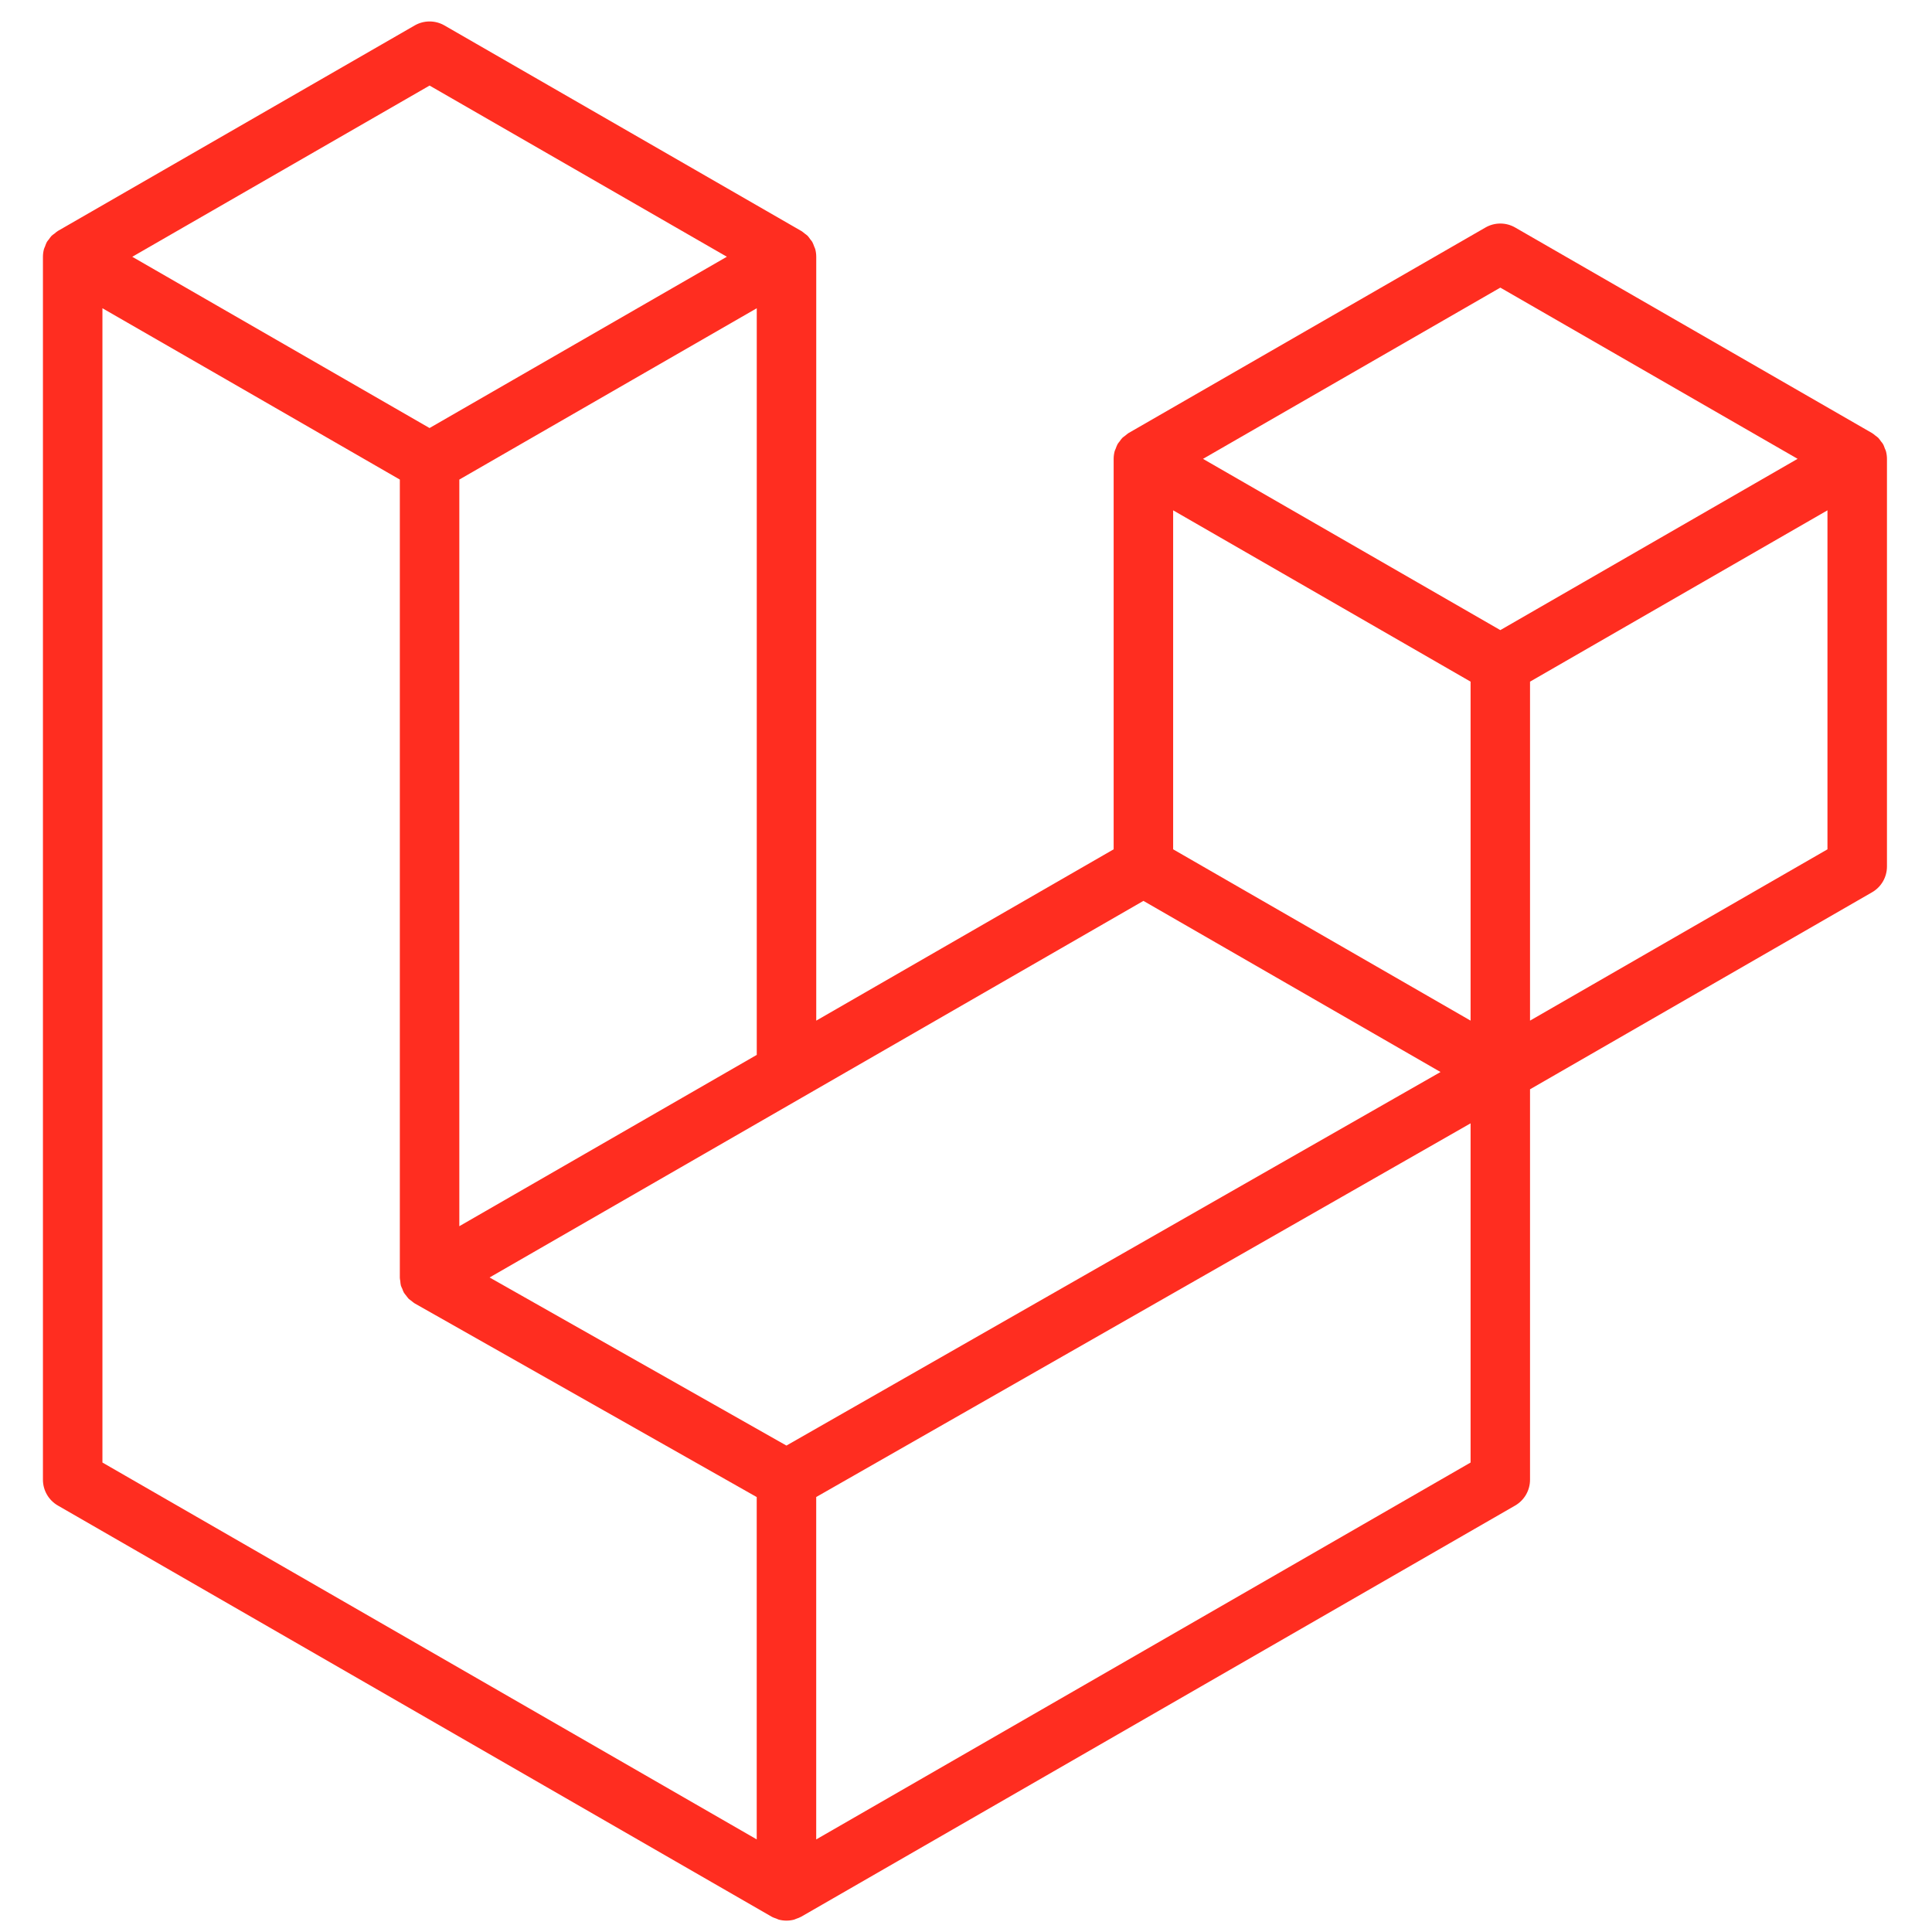
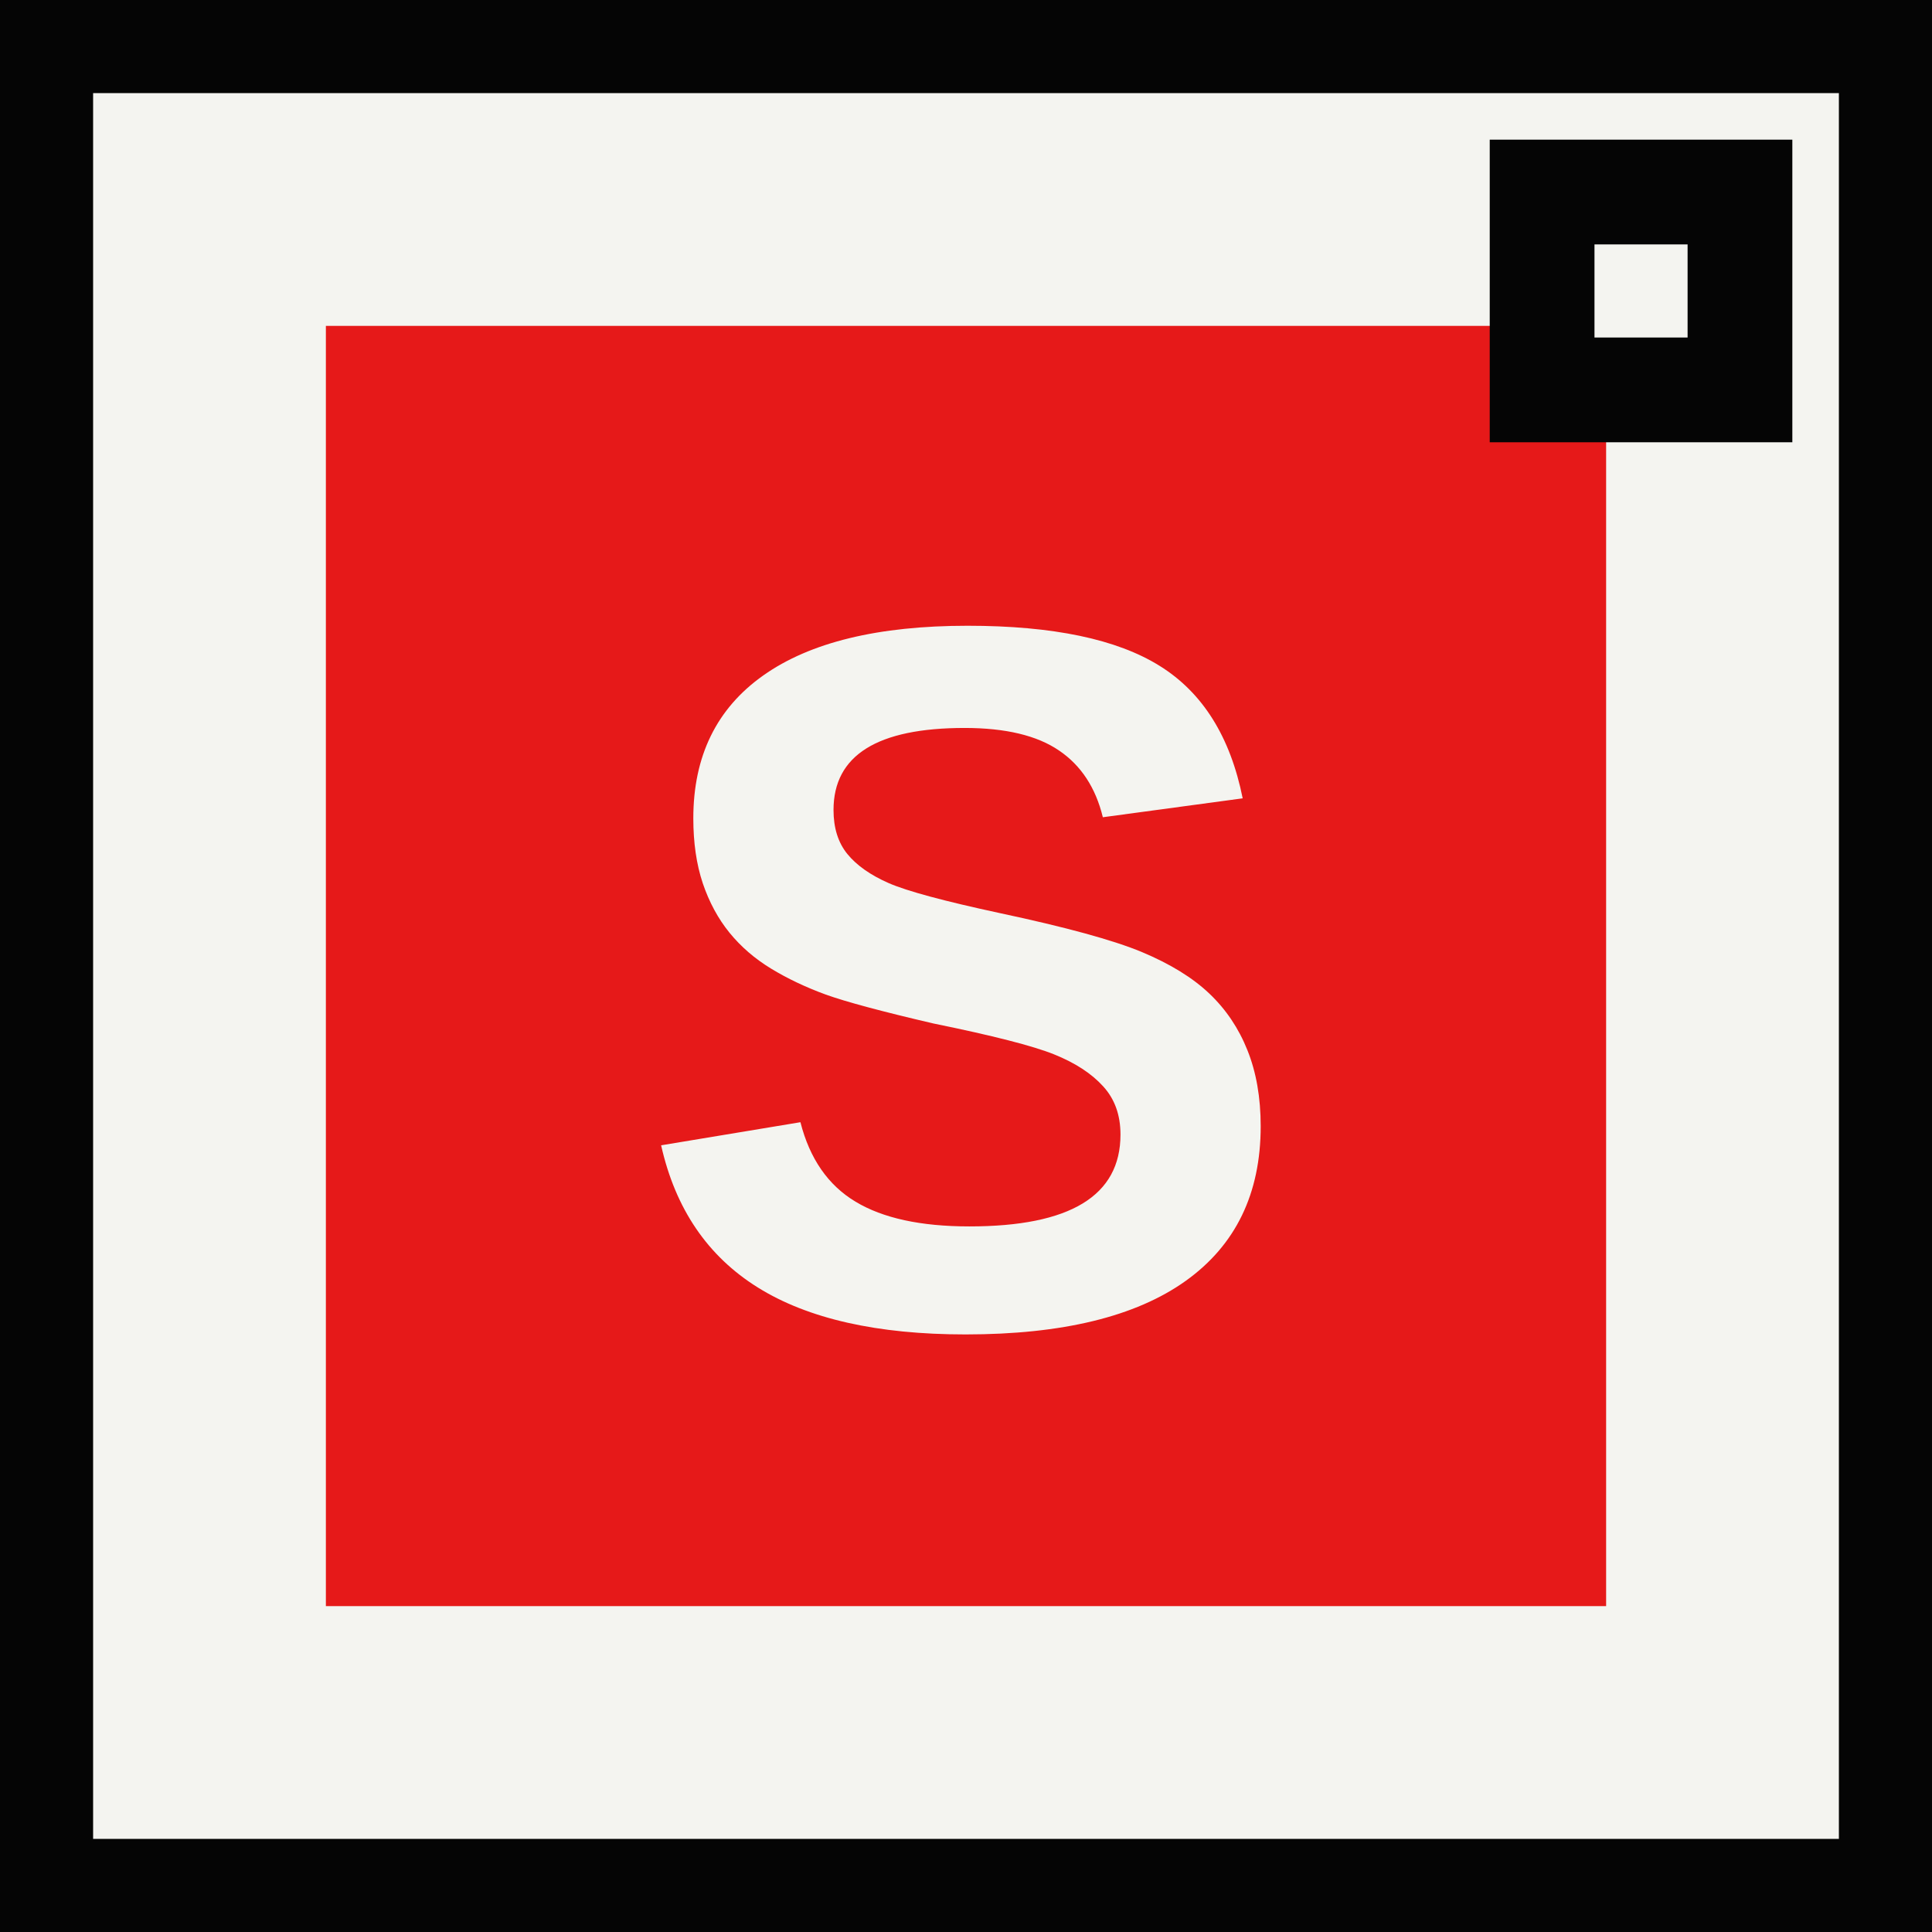
- <svg xmlns="http://www.w3.org/2000/svg" width="166" height="166" viewBox="0 0 166 166" fill="none">
-   <path fill-rule="evenodd" clip-rule="evenodd" d="M162.041 38.759C162.099 38.977 162.129 39.201 162.13 39.426V74.452C162.13 74.902 162.011 75.344 161.786 75.733C161.561 76.122 161.237 76.444 160.847 76.668L131.462 93.594V127.141C131.462 128.054 130.977 128.897 130.186 129.357L68.847 164.683C68.707 164.763 68.554 164.814 68.401 164.868C68.343 164.887 68.289 164.922 68.228 164.938C67.8 165.051 67.349 165.051 66.92 164.938C66.85 164.919 66.786 164.881 66.719 164.855C66.579 164.804 66.432 164.76 66.298 164.683L4.972 129.357C4.583 129.133 4.259 128.81 4.034 128.421C3.808 128.032 3.69 127.591 3.689 127.141L3.689 22.063C3.689 21.834 3.721 21.61 3.779 21.393C3.798 21.32 3.843 21.253 3.868 21.179C3.916 21.045 3.961 20.908 4.031 20.783C4.079 20.7 4.149 20.633 4.206 20.557C4.28 20.454 4.347 20.349 4.433 20.26C4.506 20.186 4.602 20.132 4.685 20.068C4.778 19.992 4.861 19.909 4.966 19.848L35.633 2.185C36.022 1.961 36.462 1.844 36.91 1.844C37.358 1.844 37.798 1.961 38.186 2.185L68.851 19.848H68.857C68.959 19.912 69.045 19.992 69.138 20.065C69.221 20.129 69.313 20.186 69.387 20.257C69.476 20.349 69.54 20.454 69.616 20.557C69.671 20.633 69.744 20.7 69.789 20.783C69.862 20.911 69.904 21.045 69.955 21.179C69.98 21.253 70.025 21.32 70.044 21.396C70.103 21.614 70.133 21.838 70.133 22.063V87.694L95.686 72.974V39.423C95.686 39.2 95.718 38.973 95.775 38.759C95.798 38.683 95.839 38.615 95.865 38.542C95.916 38.408 95.96 38.271 96.031 38.146C96.079 38.063 96.149 37.996 96.203 37.92C96.279 37.818 96.343 37.712 96.433 37.623C96.506 37.549 96.599 37.495 96.681 37.431C96.777 37.355 96.86 37.272 96.962 37.211L127.633 19.548C128.021 19.324 128.461 19.206 128.91 19.206C129.358 19.206 129.798 19.324 130.186 19.548L160.85 37.211C160.959 37.275 161.042 37.355 161.137 37.428C161.217 37.492 161.31 37.549 161.383 37.62C161.473 37.712 161.536 37.818 161.613 37.92C161.67 37.996 161.741 38.063 161.785 38.146C161.859 38.271 161.9 38.408 161.951 38.542C161.98 38.615 162.021 38.683 162.041 38.759ZM157.018 72.974V43.848L146.287 50.028L131.462 58.568V87.694L157.021 72.974H157.018ZM126.354 125.663V96.518L111.771 104.85L70.13 128.626V158.046L126.354 125.663ZM8.801 26.485V125.663L65.018 158.043V128.629L35.649 112L35.64 111.994L35.627 111.988C35.528 111.93 35.445 111.847 35.353 111.777C35.273 111.713 35.18 111.662 35.11 111.592L35.104 111.582C35.021 111.502 34.963 111.403 34.893 111.314C34.829 111.228 34.753 111.154 34.702 111.065L34.699 111.055C34.641 110.96 34.606 110.845 34.565 110.736C34.523 110.64 34.469 110.551 34.443 110.449C34.411 110.328 34.405 110.197 34.392 110.072C34.379 109.976 34.354 109.881 34.354 109.785V109.778V41.205L19.532 32.662L8.801 26.485ZM36.913 7.35L11.364 22.063L36.907 36.777L62.453 22.06L36.907 7.35H36.913ZM50.2 99.174L65.022 90.637V26.485L54.291 32.665L39.466 41.205V105.357L50.2 99.174ZM128.91 24.713L103.363 39.426L128.91 54.14L154.453 39.423L128.91 24.713ZM126.354 58.568L111.529 50.028L100.798 43.848V72.974L115.619 81.511L126.354 87.694V58.568ZM67.571 124.205L105.042 102.803L123.772 92.109L98.245 77.405L68.854 94.334L42.066 109.762L67.571 124.205Z" fill="#FF2D20" />
+ <svg xmlns="http://www.w3.org/2000/svg" width="166" height="166" viewBox="0 0 166 166" fill="none" role="img" aria-label="Shipped">
+   <rect width="166" height="166" fill="#f4f4f0" />
+   <rect x="4" y="4" width="158" height="158" fill="none" stroke="#050505" stroke-width="8" />
+   <rect x="28" y="28" width="110" height="110" fill="#e61919" />
+   <text x="83" y="84" text-anchor="middle" dominant-baseline="central" font-family="Arial, Helvetica, sans-serif" font-weight="900" font-size="86" fill="#f4f4f0" letter-spacing="-4">S</text>
+   <rect x="128" y="12" width="26" height="26" fill="#050505" />
+   <rect x="137" y="21" width="8" height="8" fill="#f4f4f0" />
</svg>
